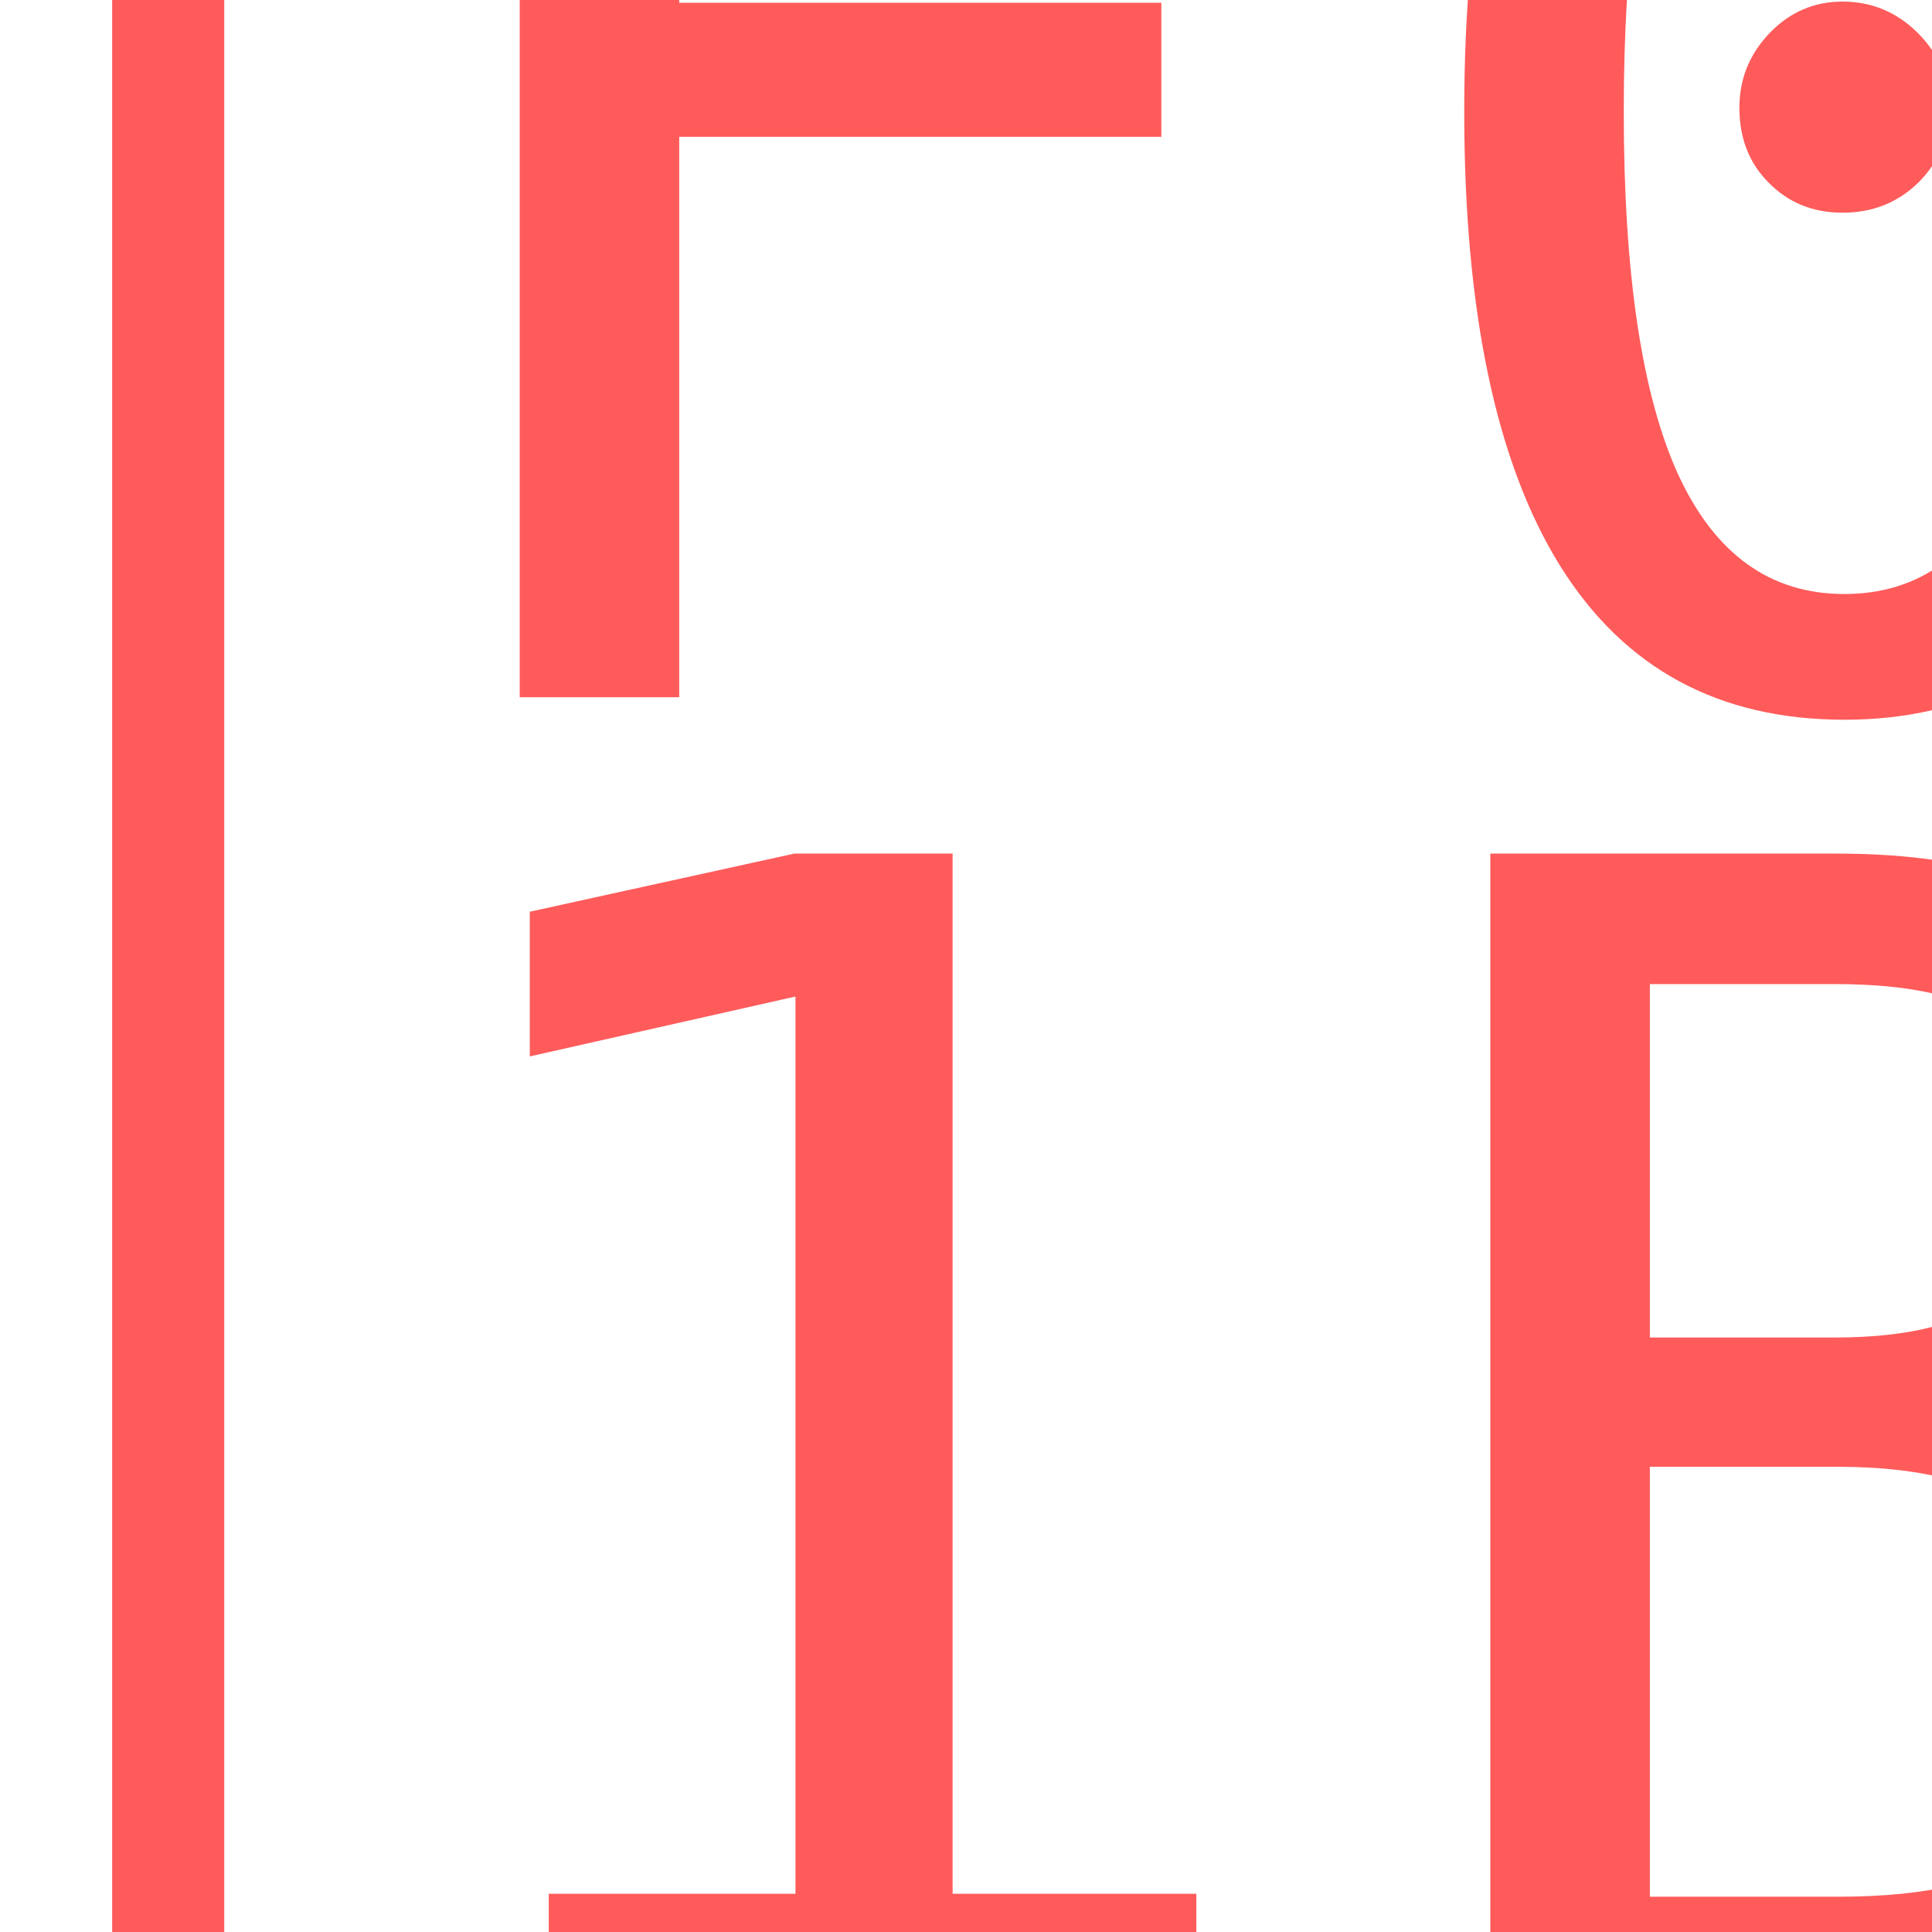
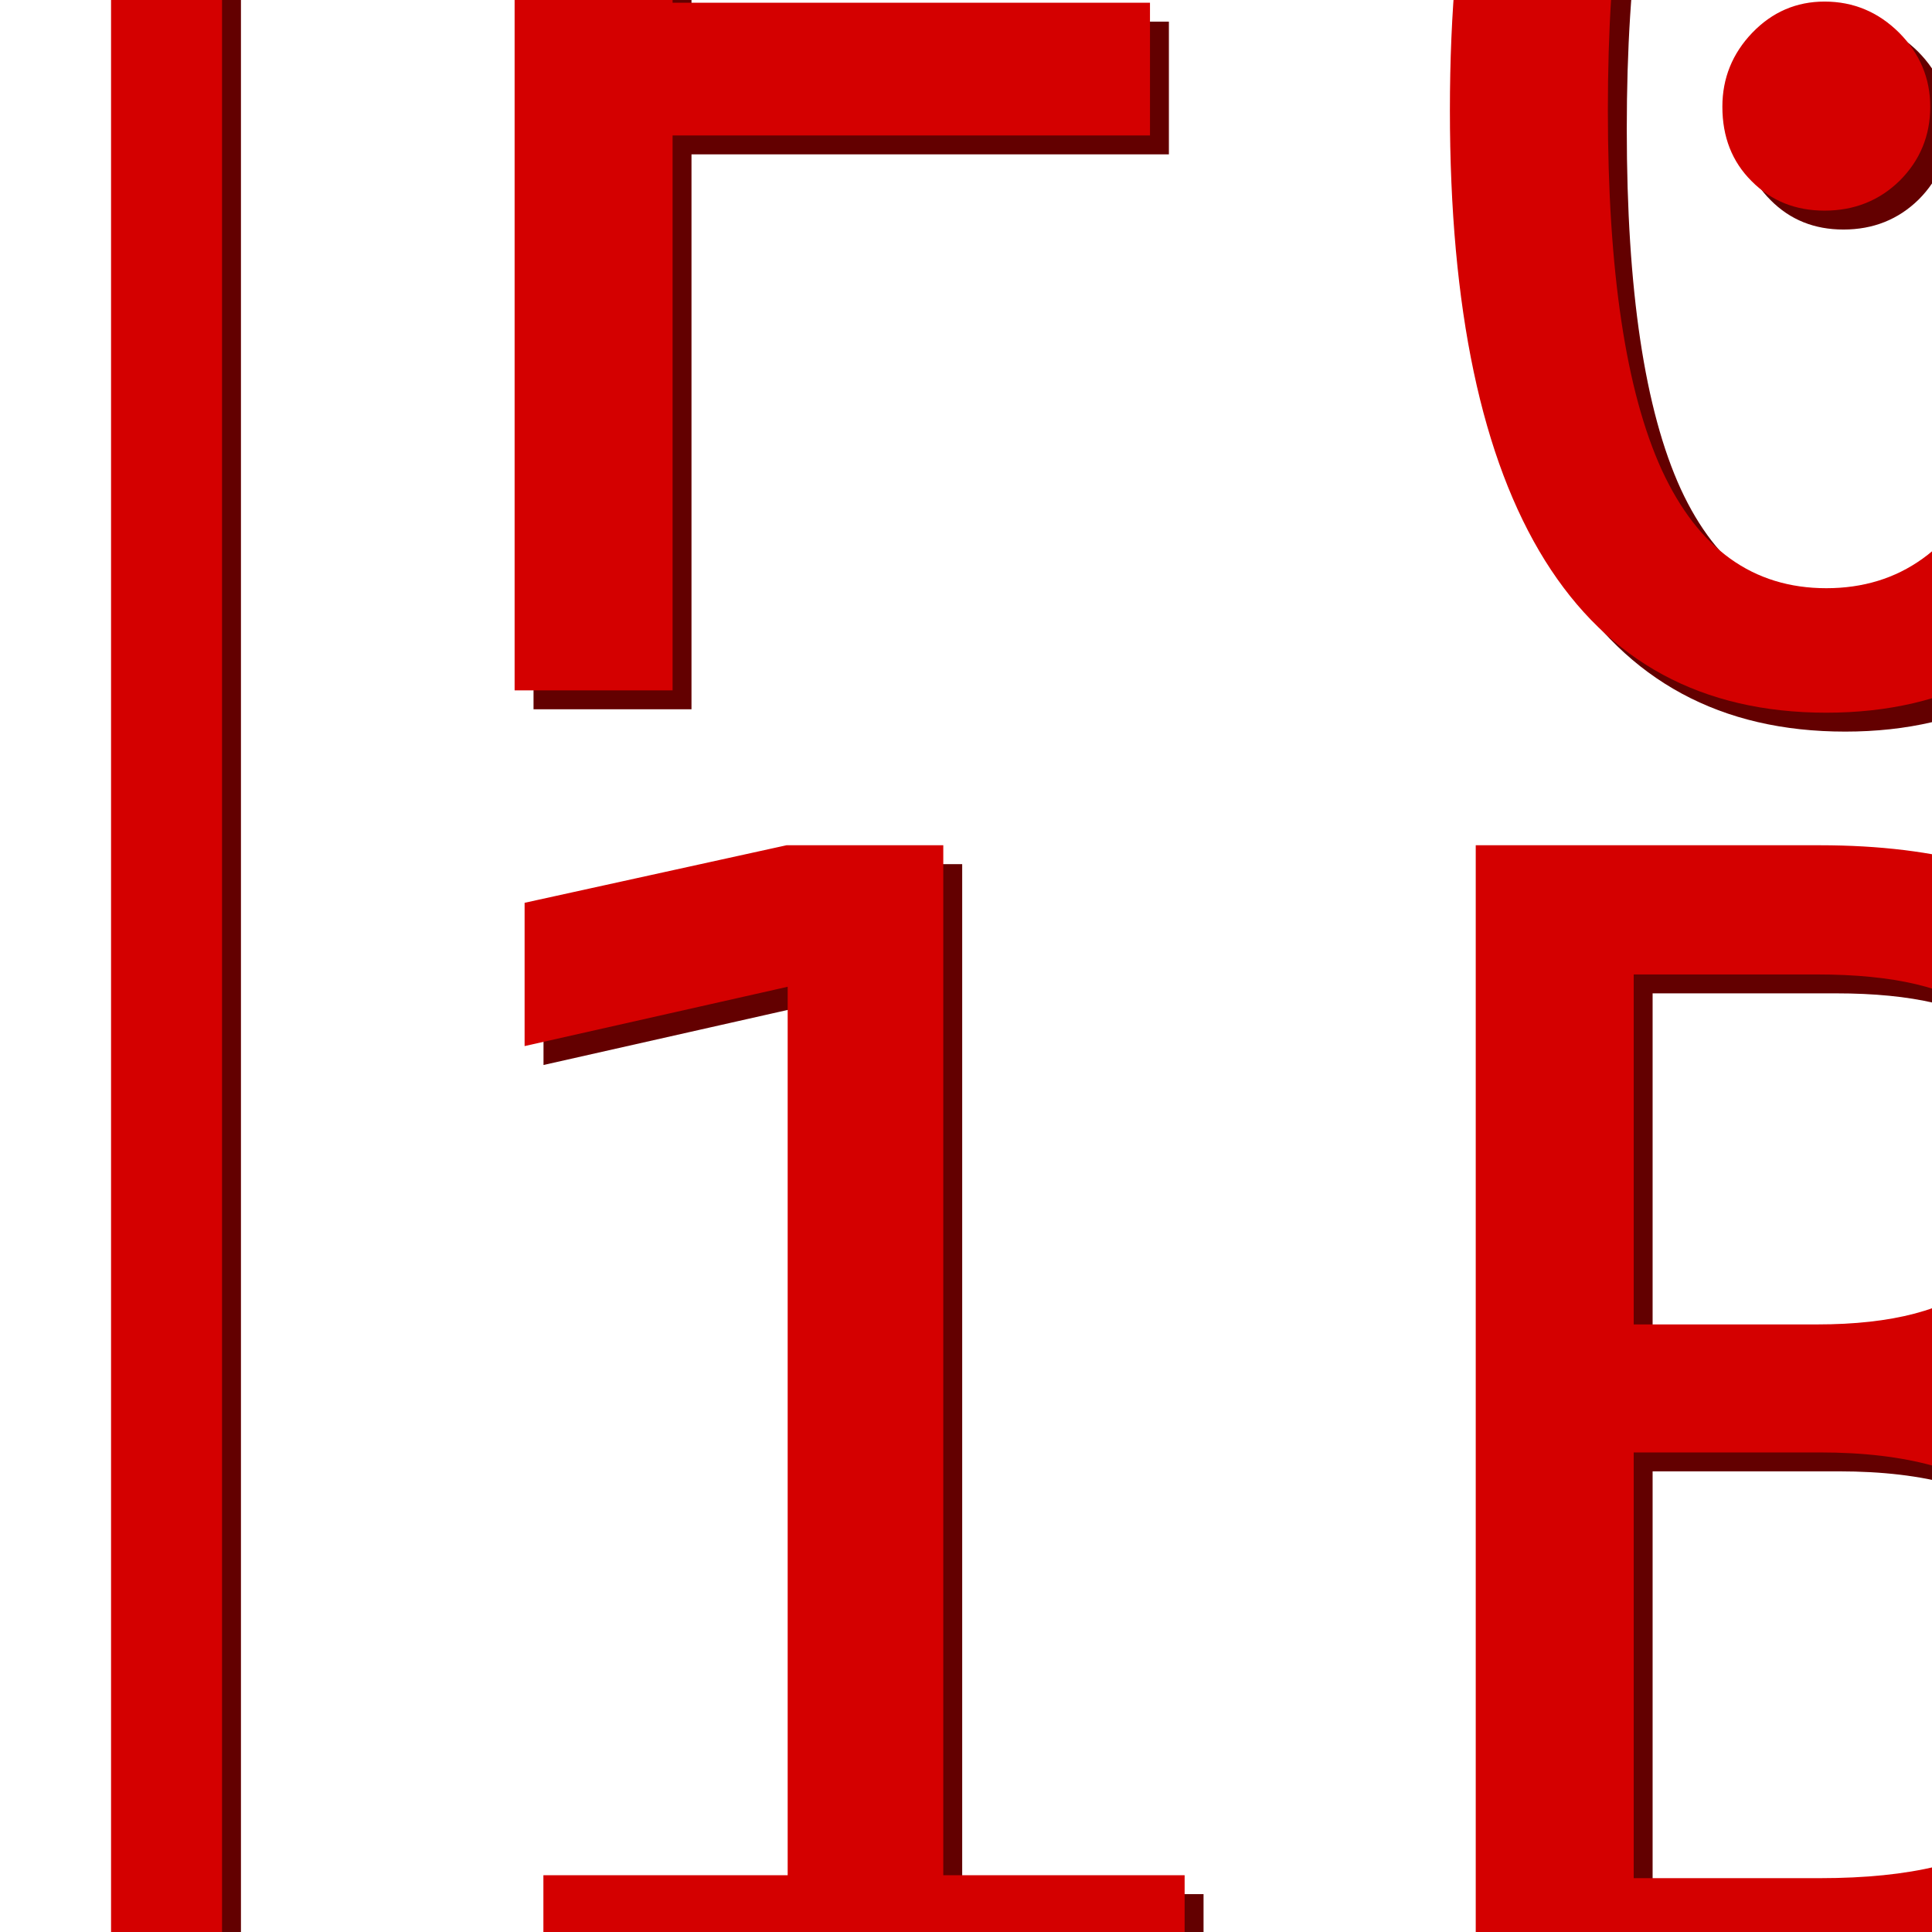
- <svg xmlns="http://www.w3.org/2000/svg" width="91.81" height="91.81" viewBox="0 0 91.81 91.81" version="1.1" id="svg1">
+ <svg xmlns="http://www.w3.org/2000/svg" width="87.668" height="87.668" viewBox="0 0 87.668 87.668" version="1.1" id="svg1">
  <defs id="defs1">
    <rect x="13.037" y="9.533" width="102.617" height="113.271" id="rect1" />
+     <rect x="13.037" y="9.533" width="102.617" height="113.271" id="rect2" />
  </defs>
-   <g id="layer1" transform="translate(-15.5,-16)">
-     <text xml:space="preserve" id="text1" style="font-weight:500;font-size:93.333px;font-family:'GohuFont 11 Nerd Font Mono';-inkscape-font-specification:'GohuFont 11 Nerd Font Mono Medium';text-align:start;writing-mode:lr-tb;direction:ltr;white-space:pre;shape-inside:url(#rect1);fill:#ff5b5b;fill-opacity:1;stroke-width:1.8" transform="matrix(1.803558,0,0,1.803558,-8.013186,-52.65684)">
-       <tspan x="13.037" y="91.479" id="tspan2"></tspan>
+   <g id="layer1" transform="translate(-17.14196,-17.64196)">
+     <text xml:space="preserve" id="text1" style="font-weight:500;font-size:93.333px;font-family:'GohuFont 11 Nerd Font Mono';-inkscape-font-specification:'GohuFont 11 Nerd Font Mono Medium';text-align:start;writing-mode:lr-tb;direction:ltr;white-space:pre;shape-inside:url(#rect1);fill:#630000;fill-opacity:1;stroke-width:1.8" transform="matrix(1.705336,0,0,1.705336,-4.232651,-46.41777)">
+       <tspan x="13.037" y="91.479" id="tspan3"></tspan>
+     </text>
+     <text xml:space="preserve" id="text2" style="font-weight:500;font-size:93.333px;font-family:'GohuFont 11 Nerd Font Mono';-inkscape-font-specification:'GohuFont 11 Nerd Font Mono Medium';text-align:start;writing-mode:lr-tb;direction:ltr;white-space:pre;shape-inside:url(#rect2);fill:#d40000;fill-opacity:1;stroke-width:1.8" transform="matrix(1.705336,0,0,1.705336,-5.090688,-47.27581)">
+       <tspan x="13.037" y="91.479" id="tspan4"></tspan>
    </text>
  </g>
</svg>
